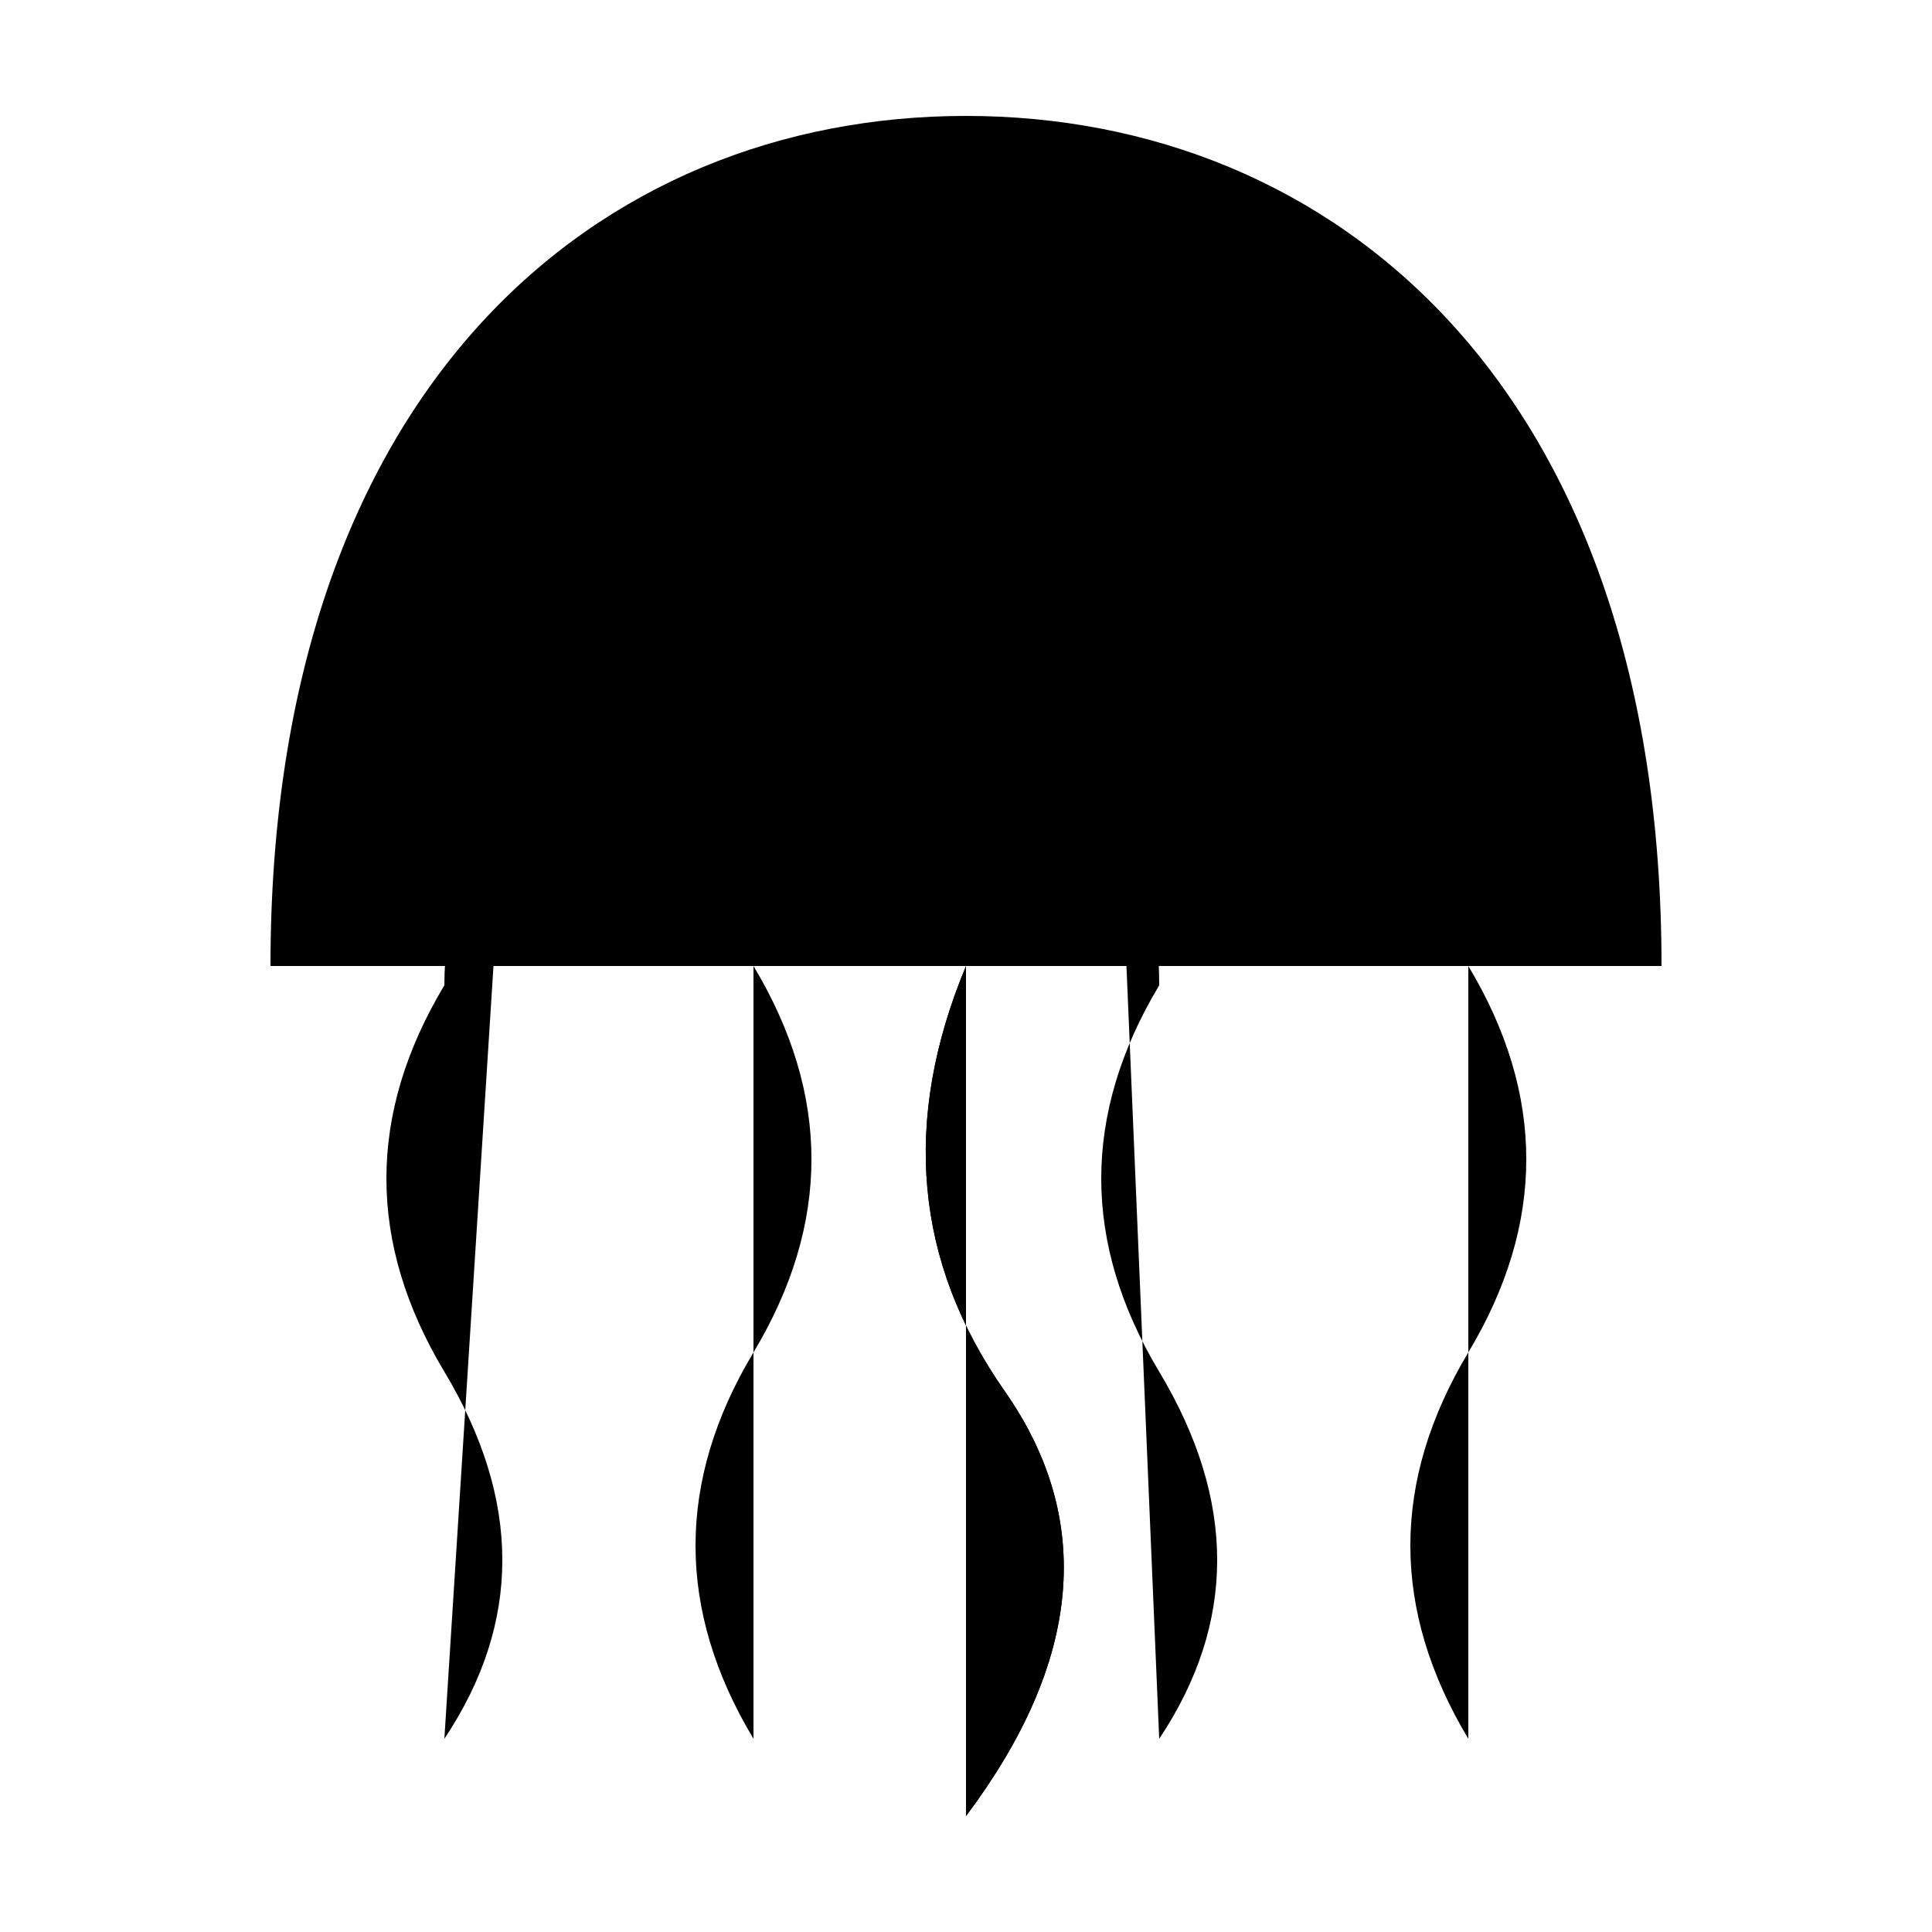
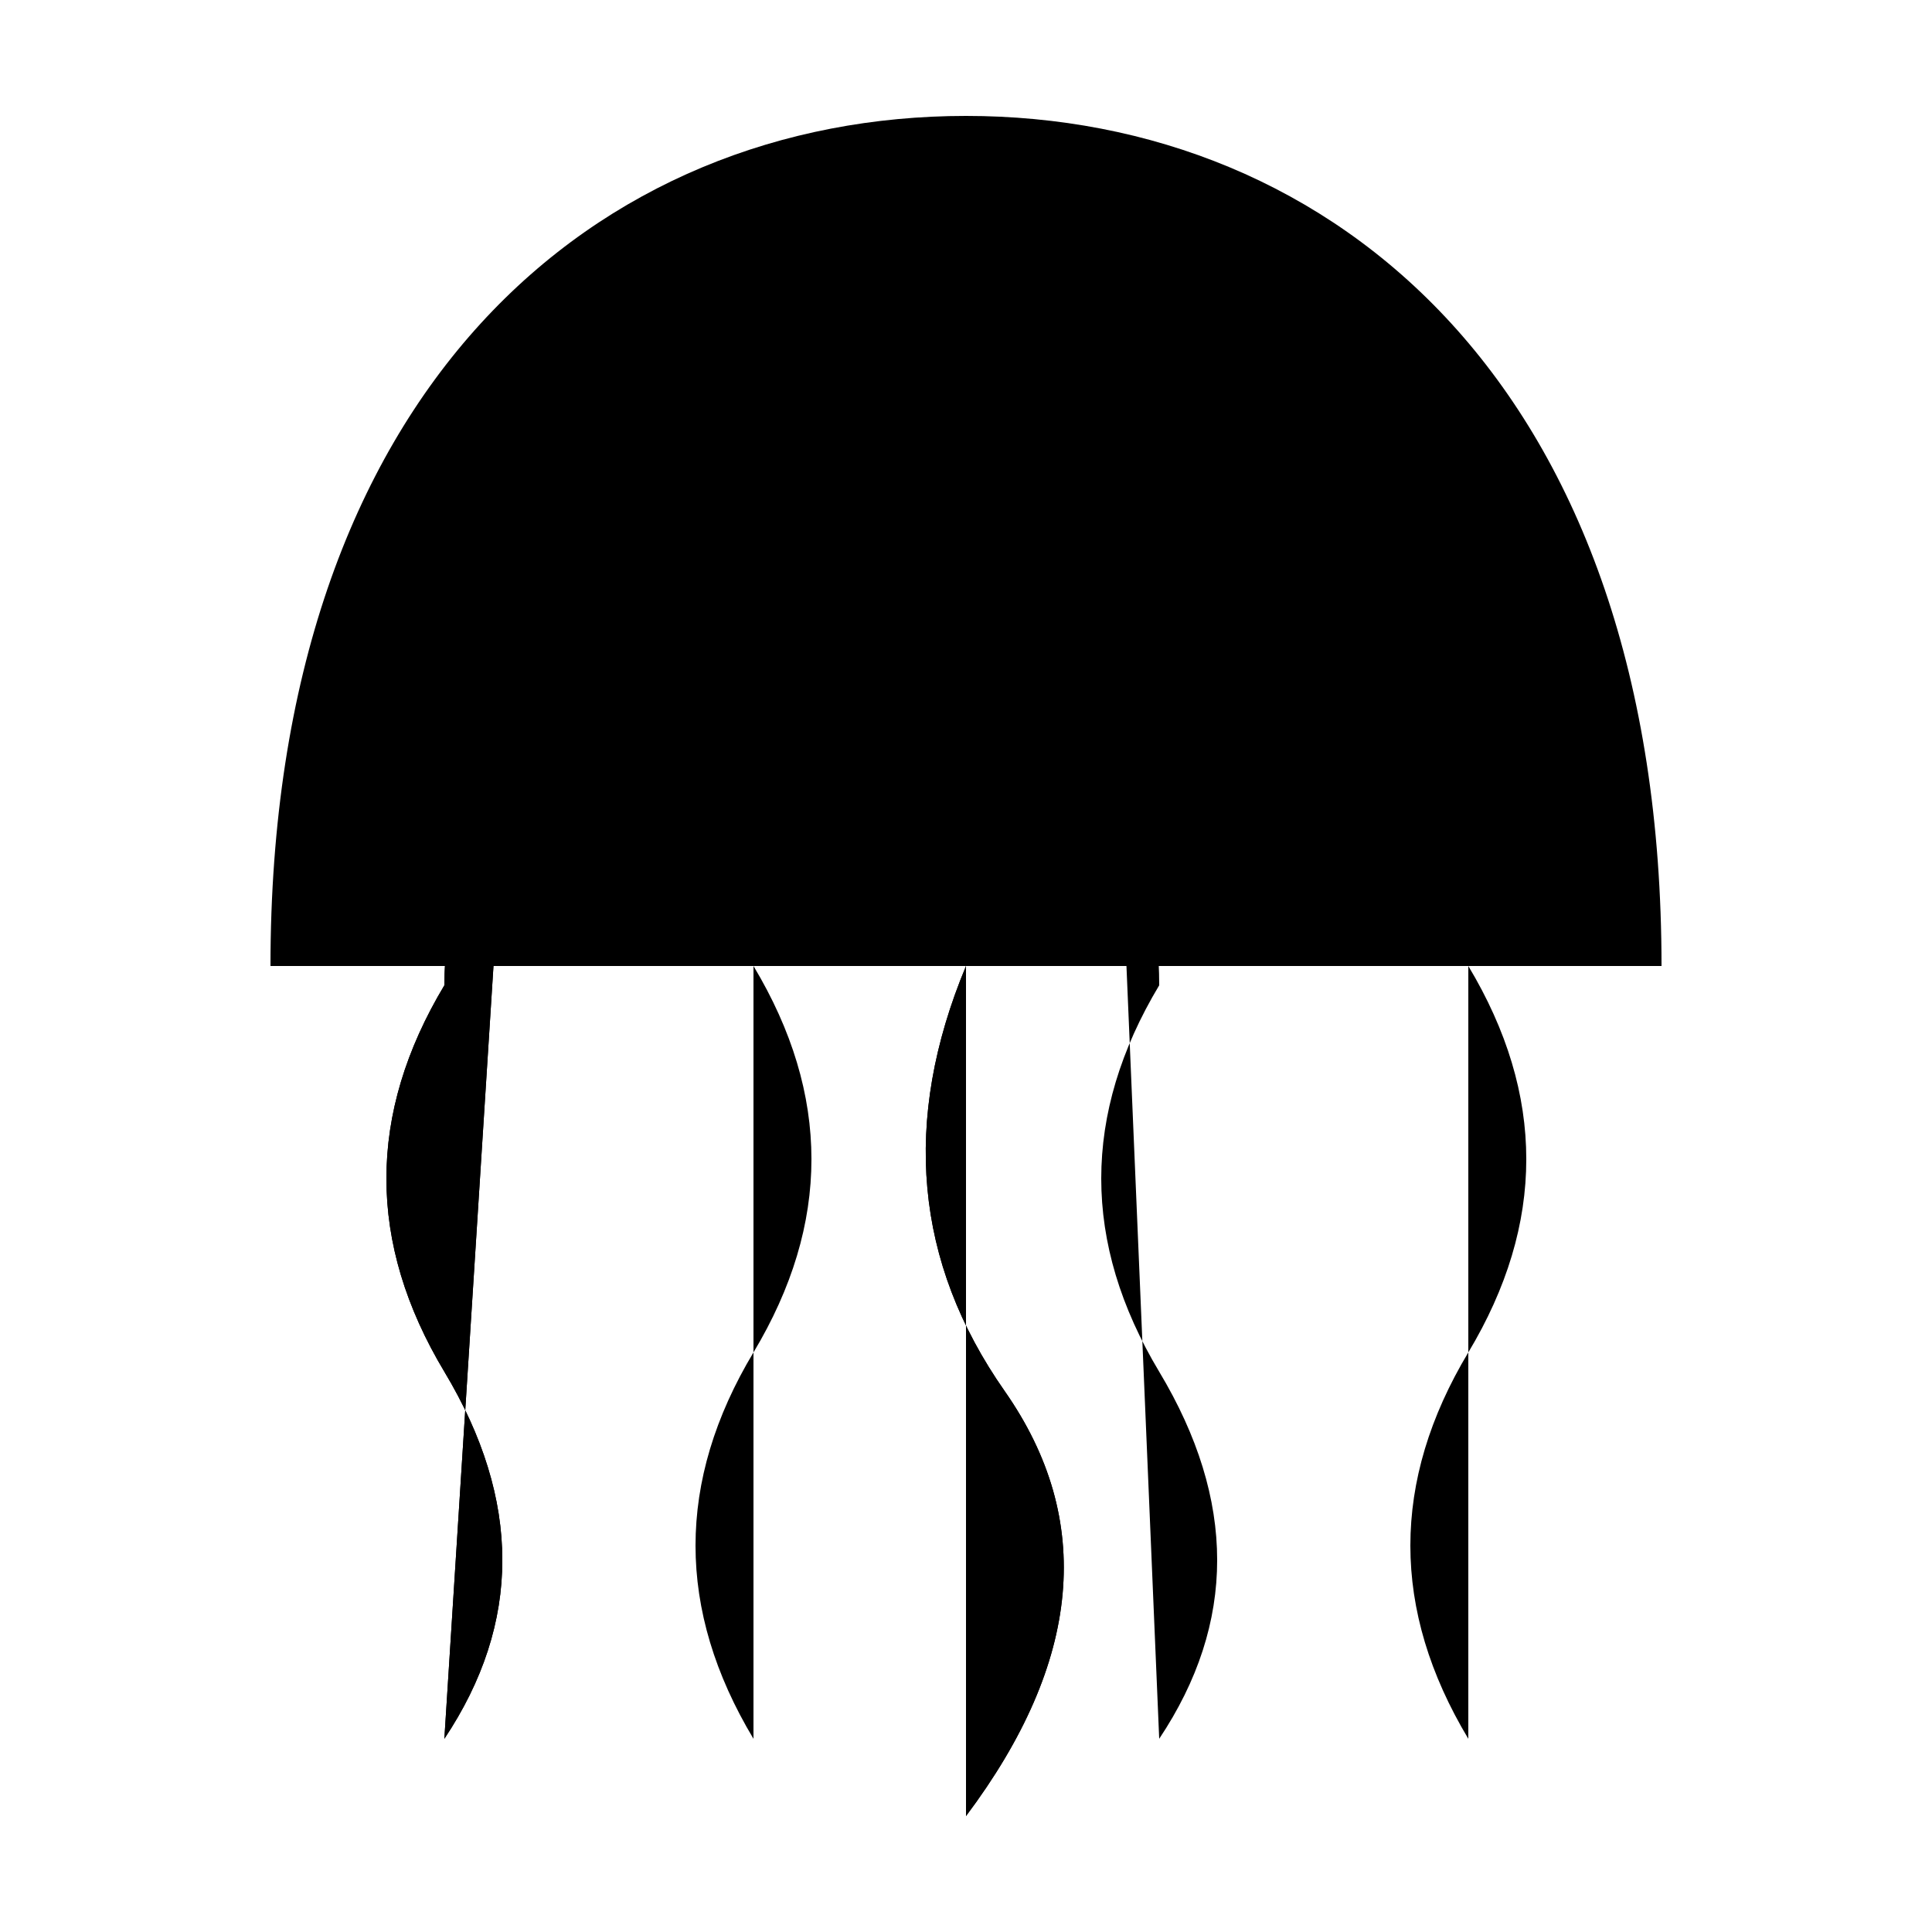
<svg class="mascot {{ include.class }}" viewBox="11 2 50 50" aria-hidden="true" focusable="false">
  <g class="jelly-tentacles">
    <path class="tentacle-wire-edge" d="M36 22 V27 q-2.5 6 1 11 t-1 11" />
    <path class="tentacle-wire" d="M36 22 V27 q-2.5 6 1 11 t-1 11" />
  </g>
  <path class="mascot-fill" d="M18 27 C18 12 26.5 5 36 5 C45.5 5 54 12 54 27 Z" />
  <g class="board-holes">
    <circle cx="24" cy="20" r="1.1" />
    <circle cx="28" cy="20" r="1.1" />
    <circle cx="32" cy="20" r="1.1" />
    <circle cx="36" cy="20" r="1.1" />
    <circle cx="40" cy="20" r="1.1" />
    <circle cx="44" cy="20" r="1.1" />
    <circle cx="48" cy="20" r="1.1" />
    <circle cx="24" cy="23.4" r="1.1" />
    <circle cx="28" cy="23.4" r="1.1" />
    <circle cx="32" cy="23.4" r="1.1" />
    <circle cx="36" cy="23.4" r="1.1" />
    <circle cx="40" cy="23.4" r="1.1" />
    <circle cx="44" cy="23.4" r="1.1" />
    <circle cx="48" cy="23.4" r="1.1" />
  </g>
  <circle class="mascot-eye" cx="29.5" cy="12" r="2.6" />
  <circle class="mascot-pupil" cx="29.9" cy="12" r="1.05" />
  <circle class="mascot-eye" cx="42.5" cy="12" r="2.6" />
  <circle class="mascot-pupil" cx="42.9" cy="12" r="1.05" />
  <path class="mascot-mouth" d="M33.6 15.6 q2.4 2 4.8 0" />
  <g class="jelly-tentacles">
-     <path class="tentacle" d="M24 23.4 Q22.5 25 22.5 27.5 q-3 5 0 10 t0 9.5" />
+     <path class="tentacle-wire-edge" d="M24 23.4 Q22.5 25 22.5 27.5 q-3 5 0 10 t0 9.5" />
+     <path class="tentacle-wire" d="M24 23.4 Q22.5 25 22.5 27.5 q-3 5 0 10 t0 9.5" />
    <path class="tentacle tentacle-a" d="M30.5 27 q3 5 0 10 t0 10" />
    <path class="tentacle" d="M40 23.4 Q41 25 41 27.5 q-3 5 0 10 t0 9.5" />
    <path class="tentacle tentacle-b" d="M49 27 q3 5 0 10 t0 10" />
    <circle class="tentacle-end" cx="24" cy="23.4" r="1.6" />
    <circle class="tentacle-end" cx="40" cy="23.4" r="1.6" />
  </g>
</svg>
